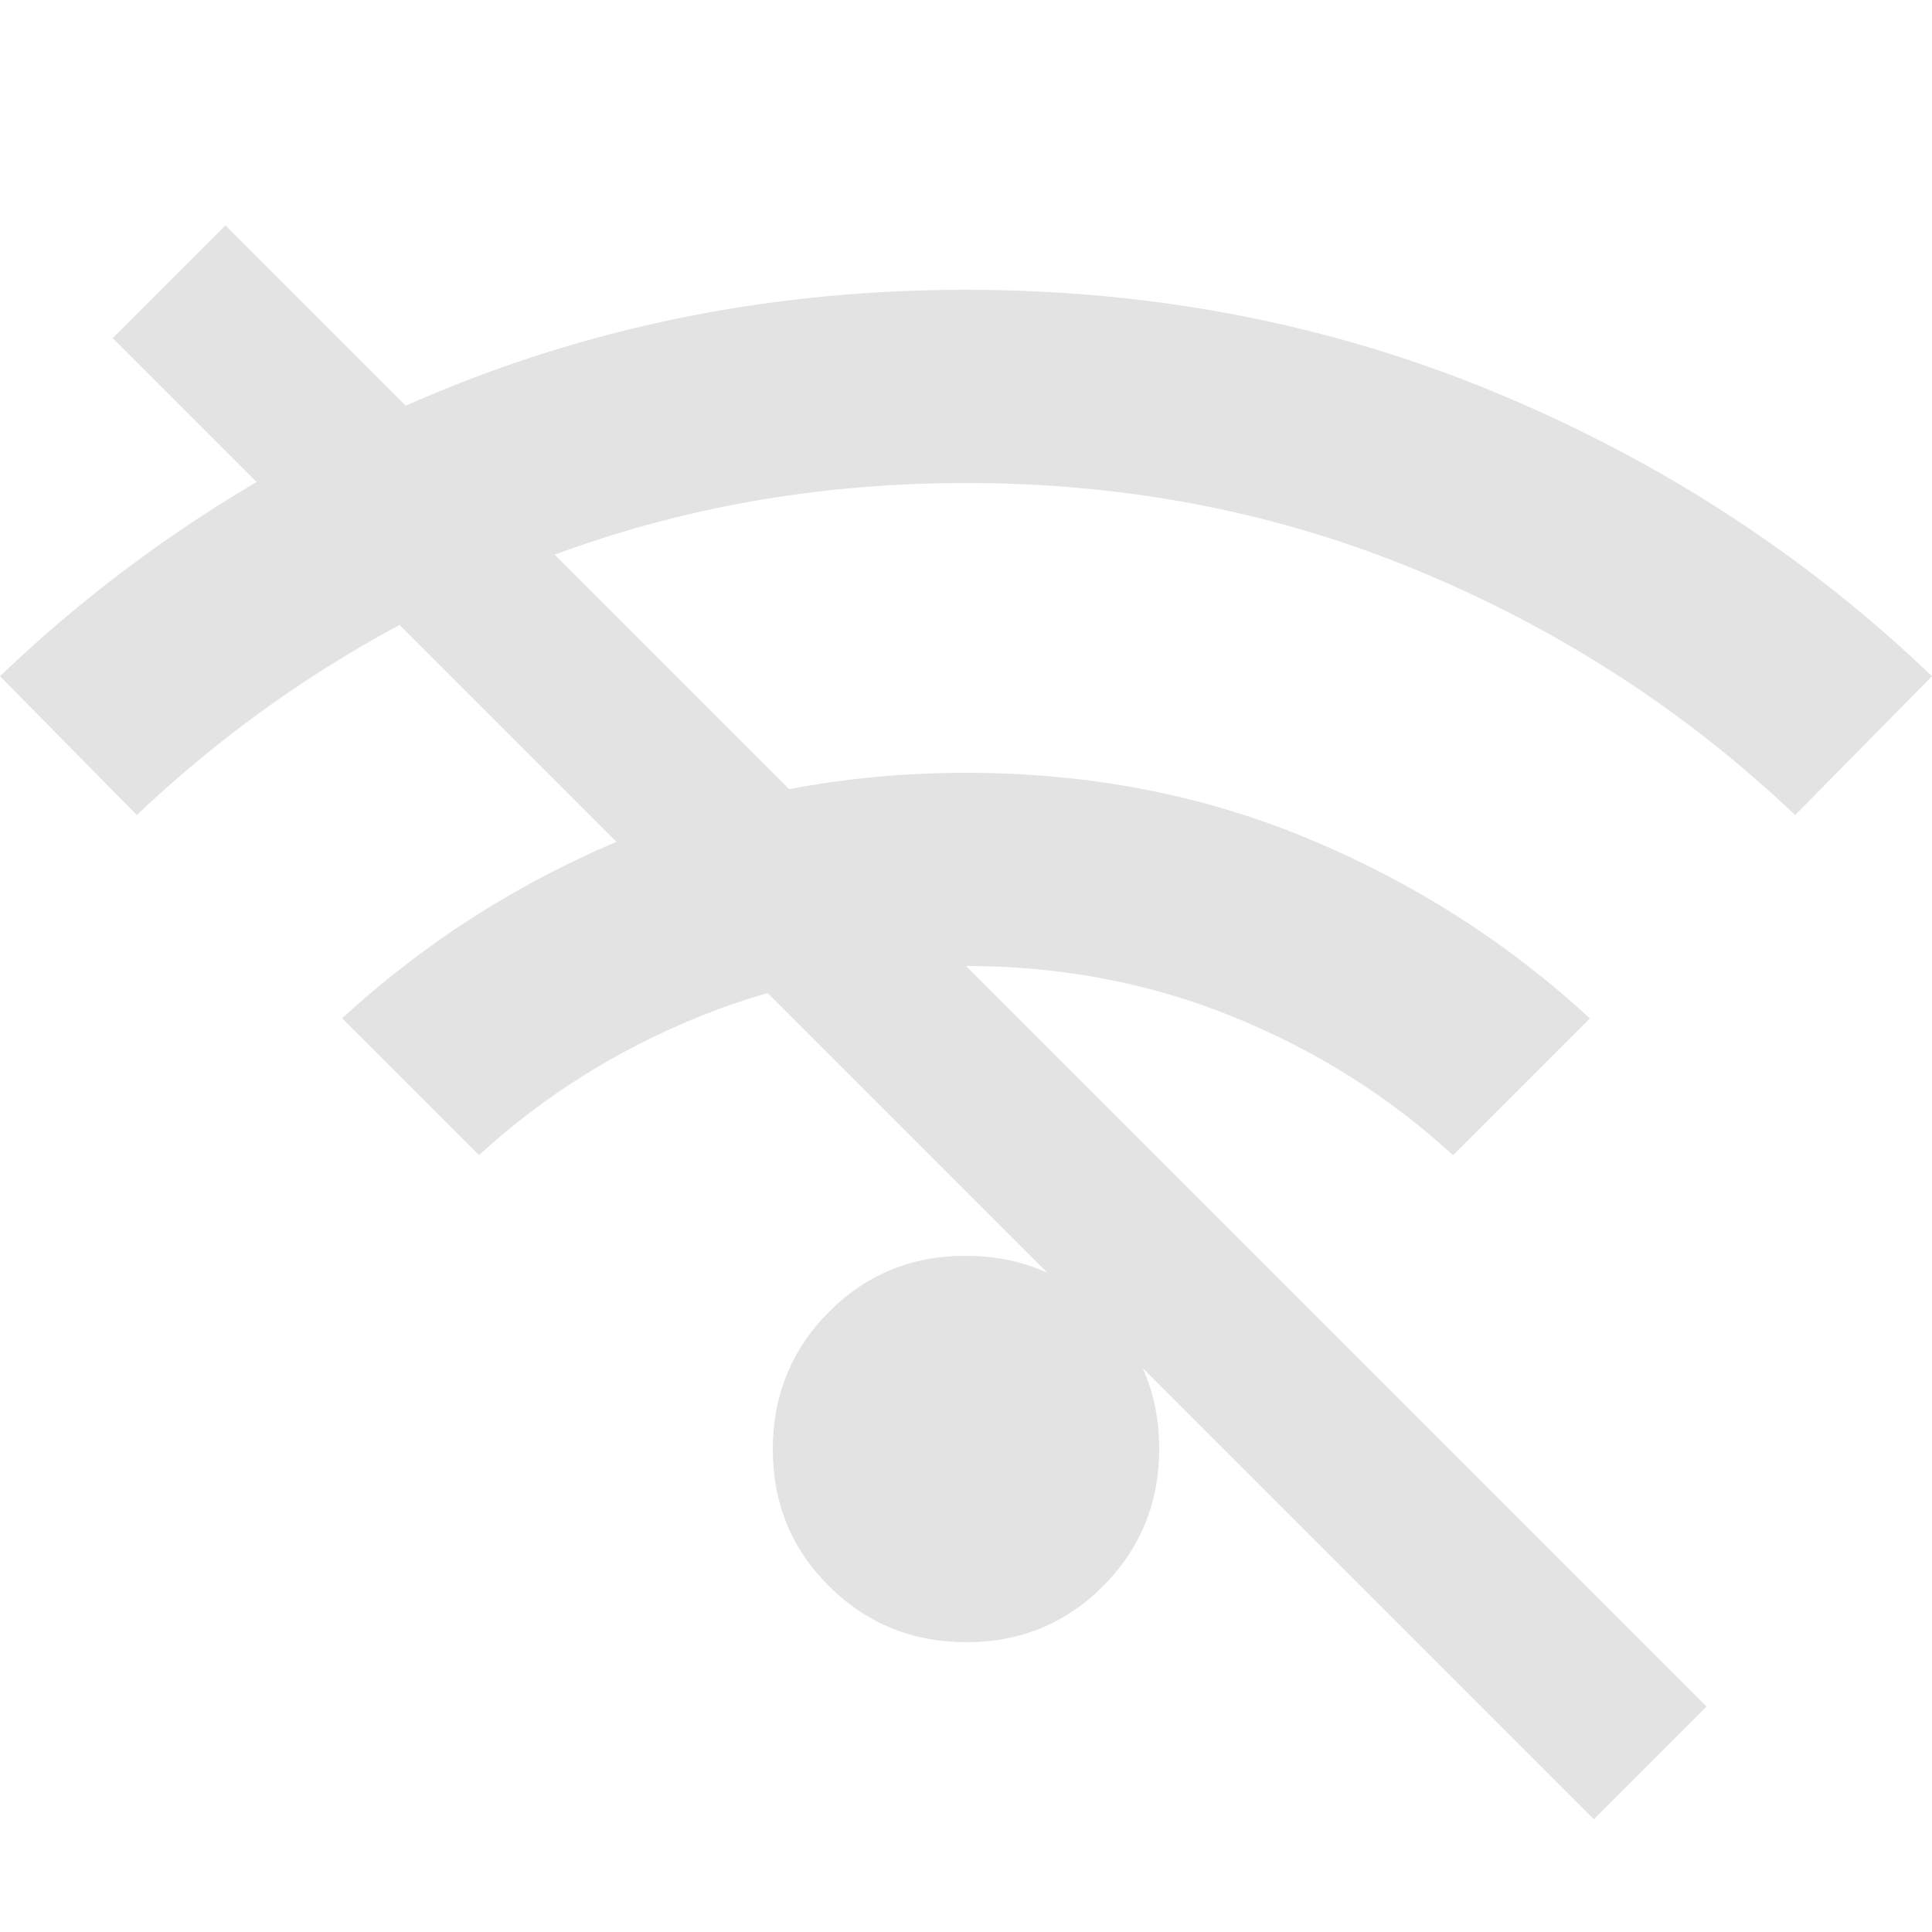
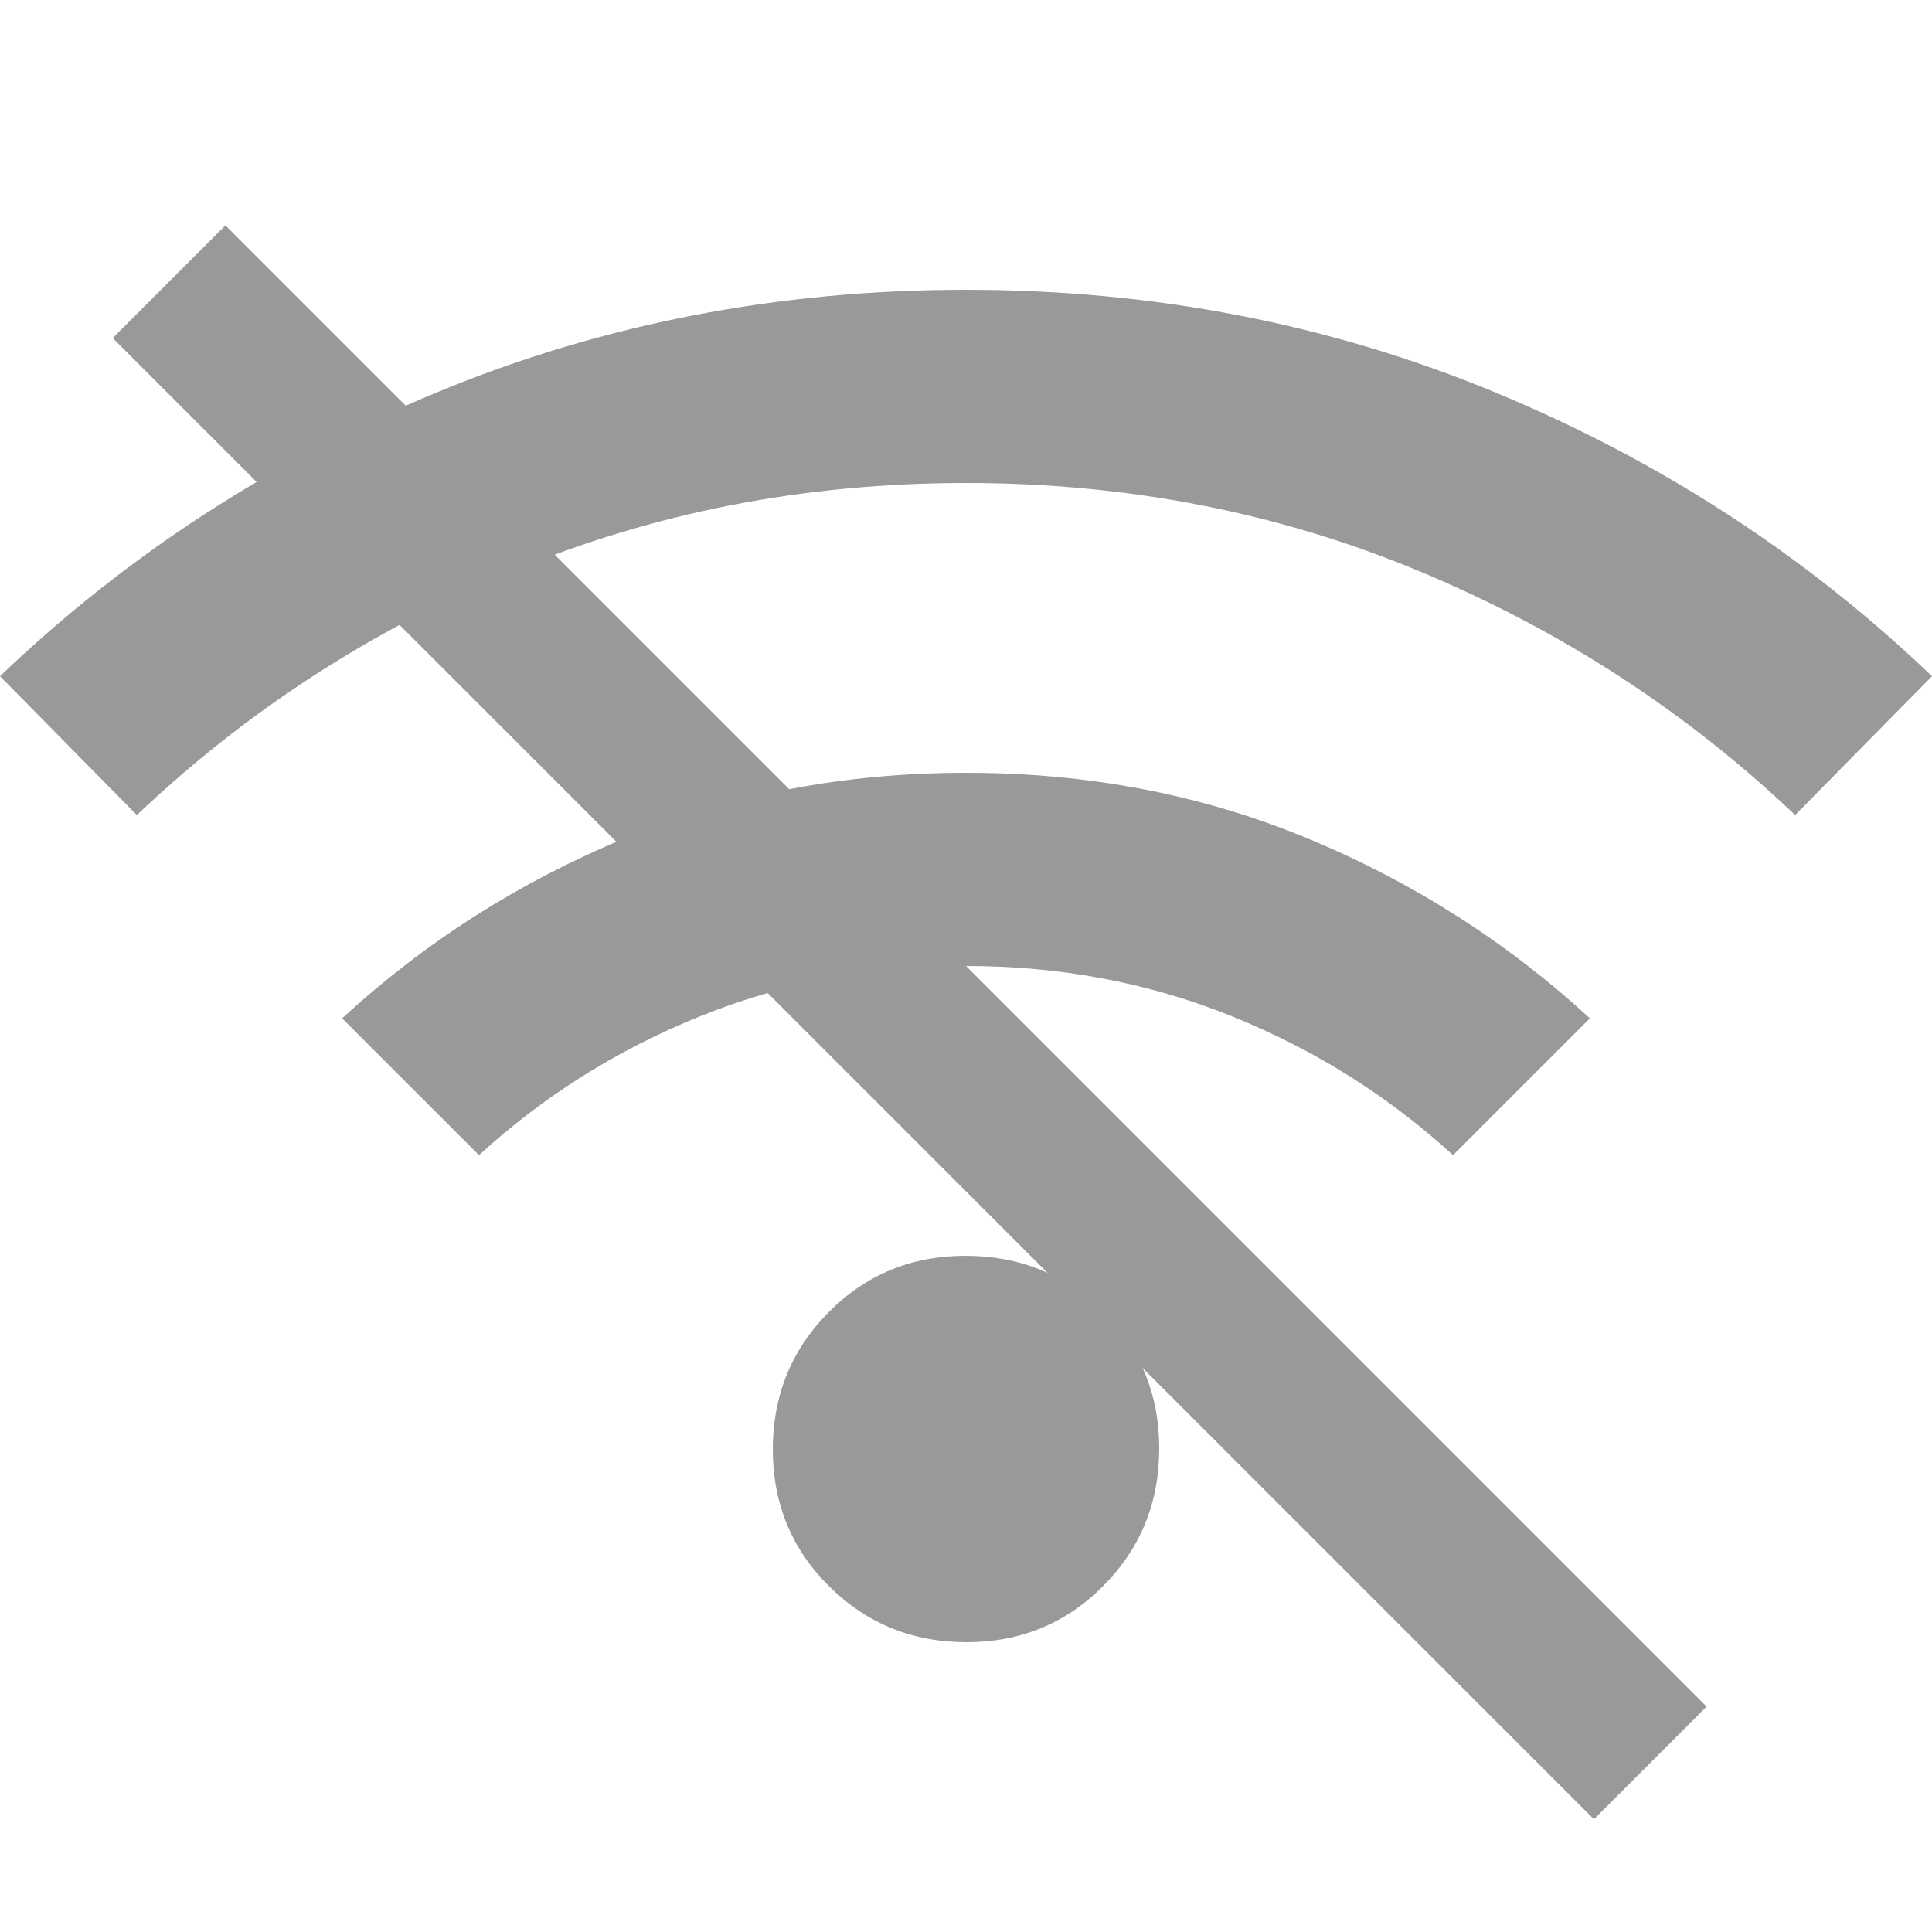
- <svg xmlns="http://www.w3.org/2000/svg" height="20px" viewBox="0 -960 960 960" width="20px" fill="#e3e3e3">
+ <svg xmlns="http://www.w3.org/2000/svg" height="20px" viewBox="0 -960 960 960" width="20px" fill="#999999">
  <path d="M480.23-144Q440-144 412-171.77q-28-27.78-28-68Q384-280 411.77-308q27.78-28 68-28Q520-336 548-308.23q28 27.78 28 68Q576-200 548.23-172q-27.78 28-68 28ZM238-386l-68-68q62-57 140.57-89.5 78.58-32.5 169.5-32.5 90.93 0 169.43 32.5T790-454l-68 68q-48-44-109.82-69-61.83-25-132.18-25-70.35 0-132.18 25Q286-430 238-386ZM68-555 0-624q94-90 217-141t263-51q140 0 263 51t217 141l-68 69q-81-77-186.32-121T480-720q-120.36 0-225.68 44Q149-632 68-555Z" />
  <path d="M792-56 56-792l56-56 736 736-56 56Z" stroke-width="3" />
</svg>
